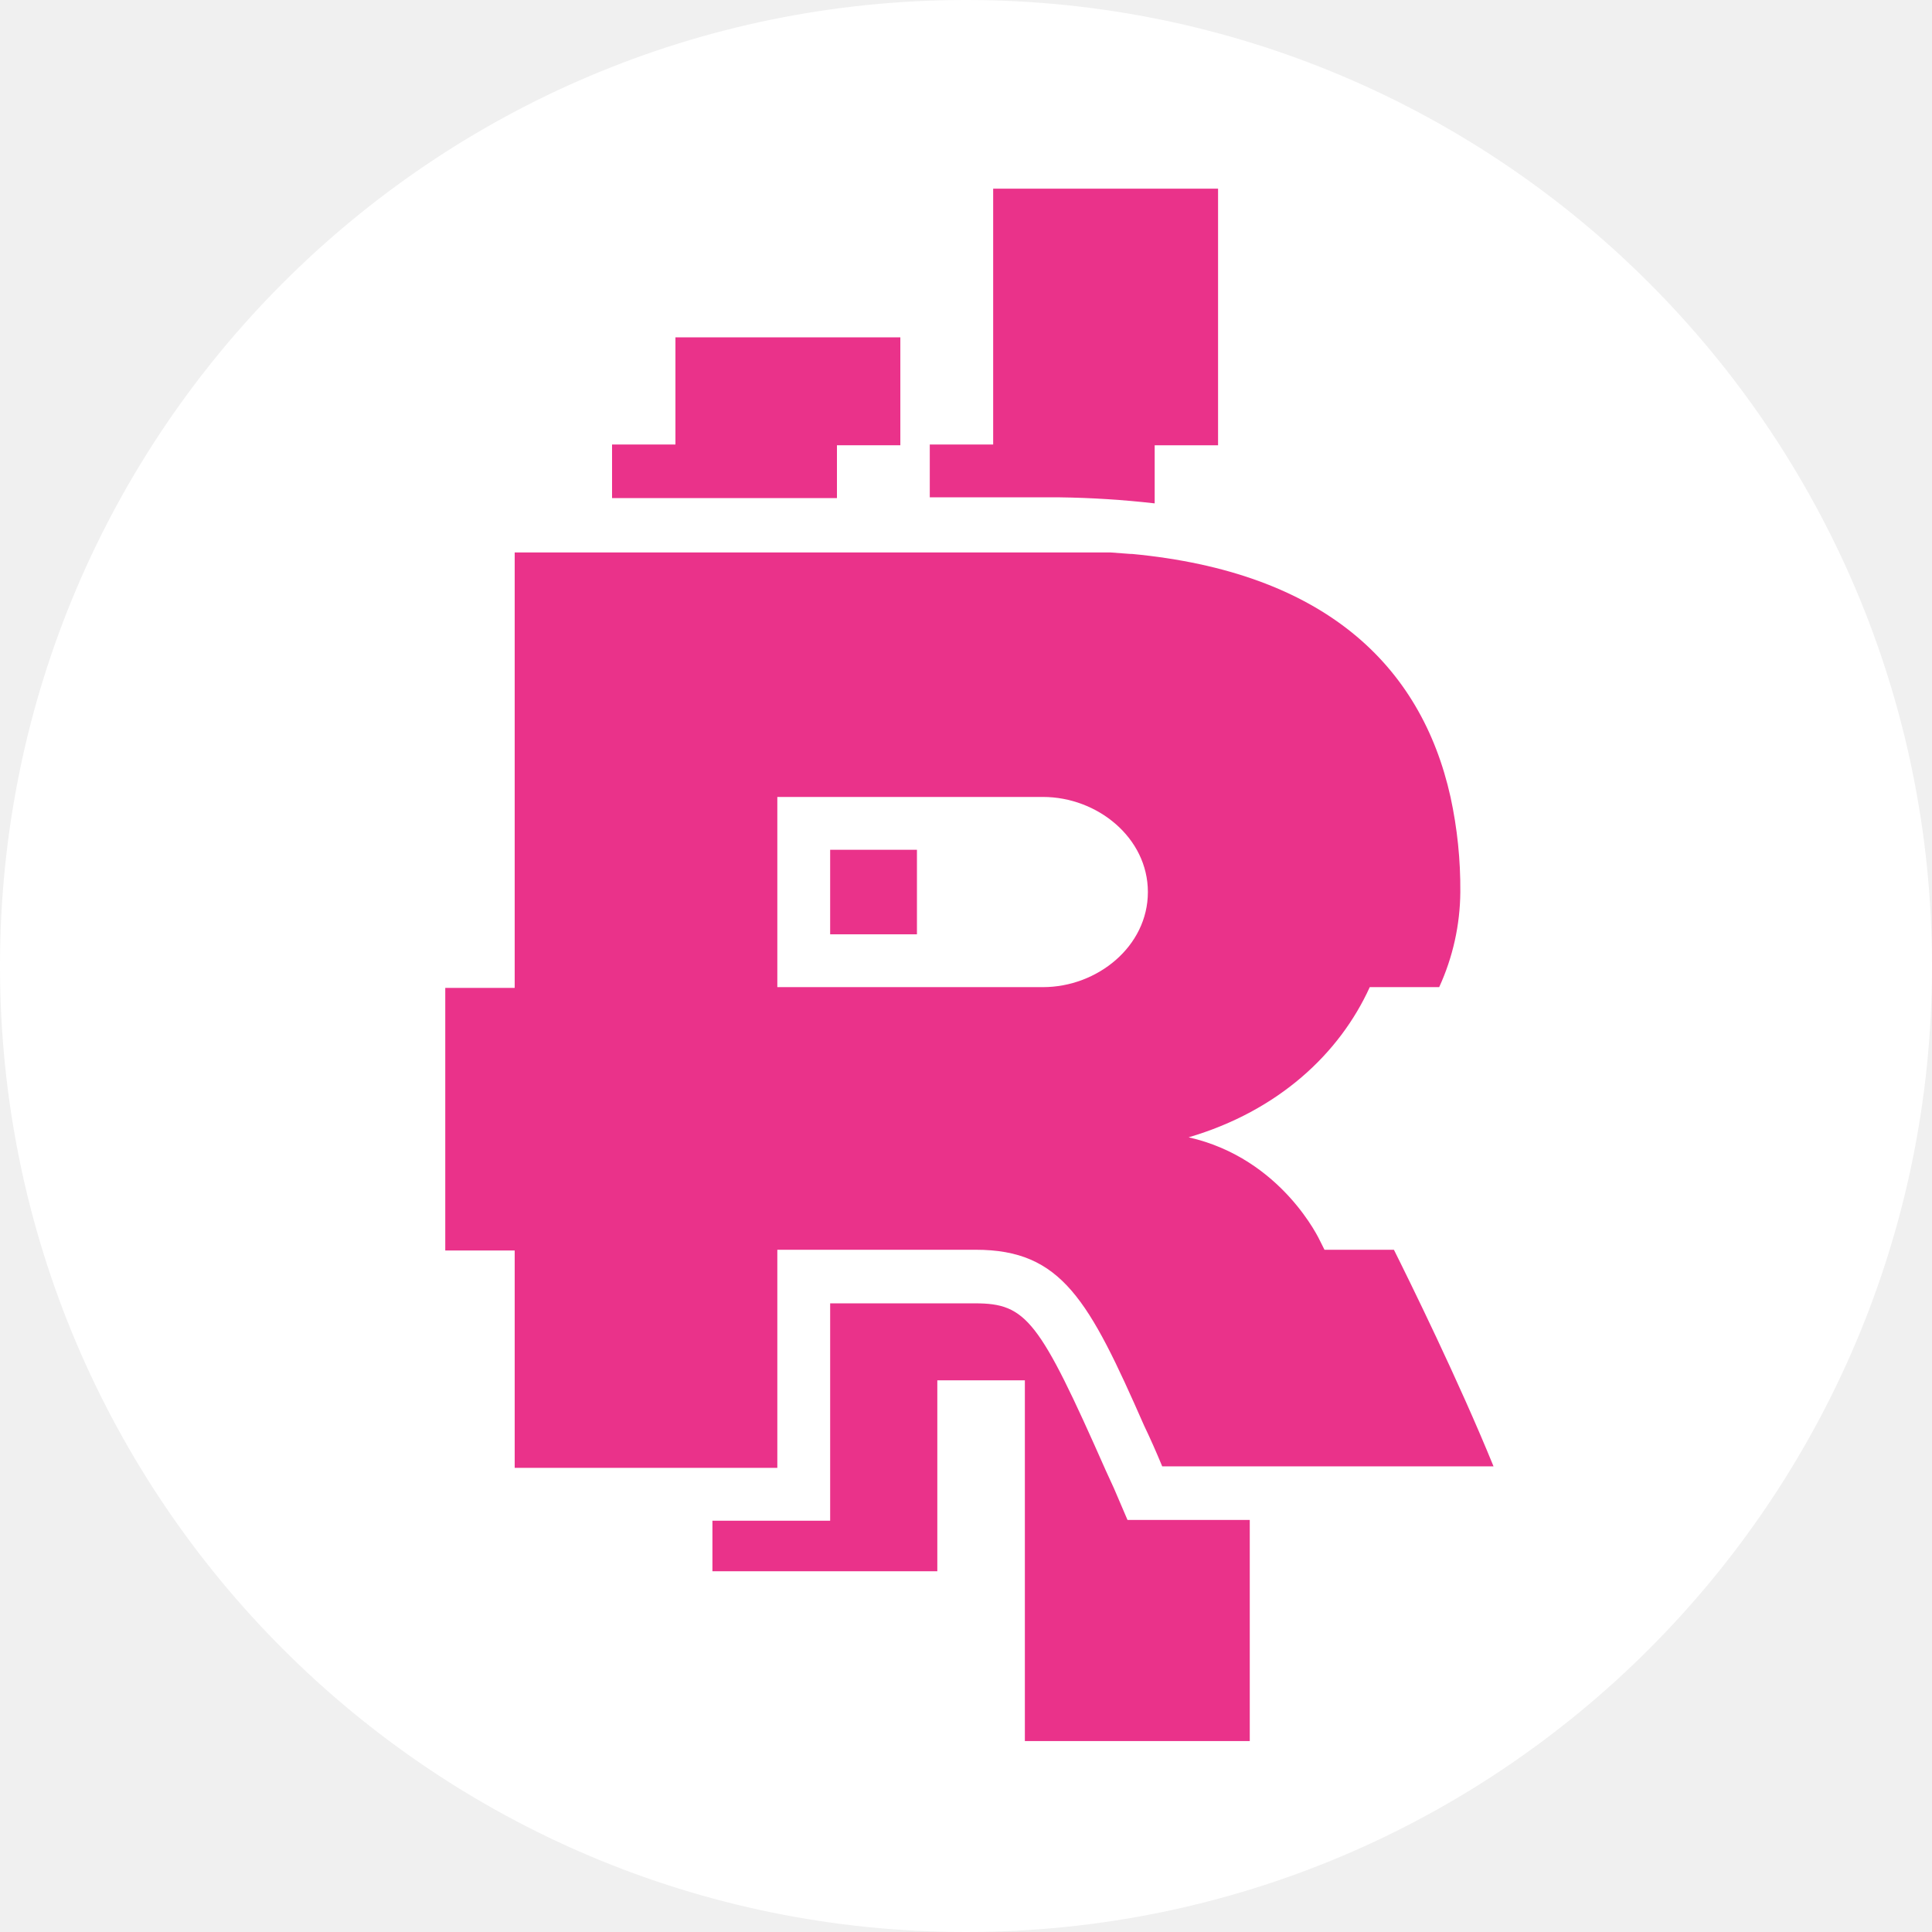
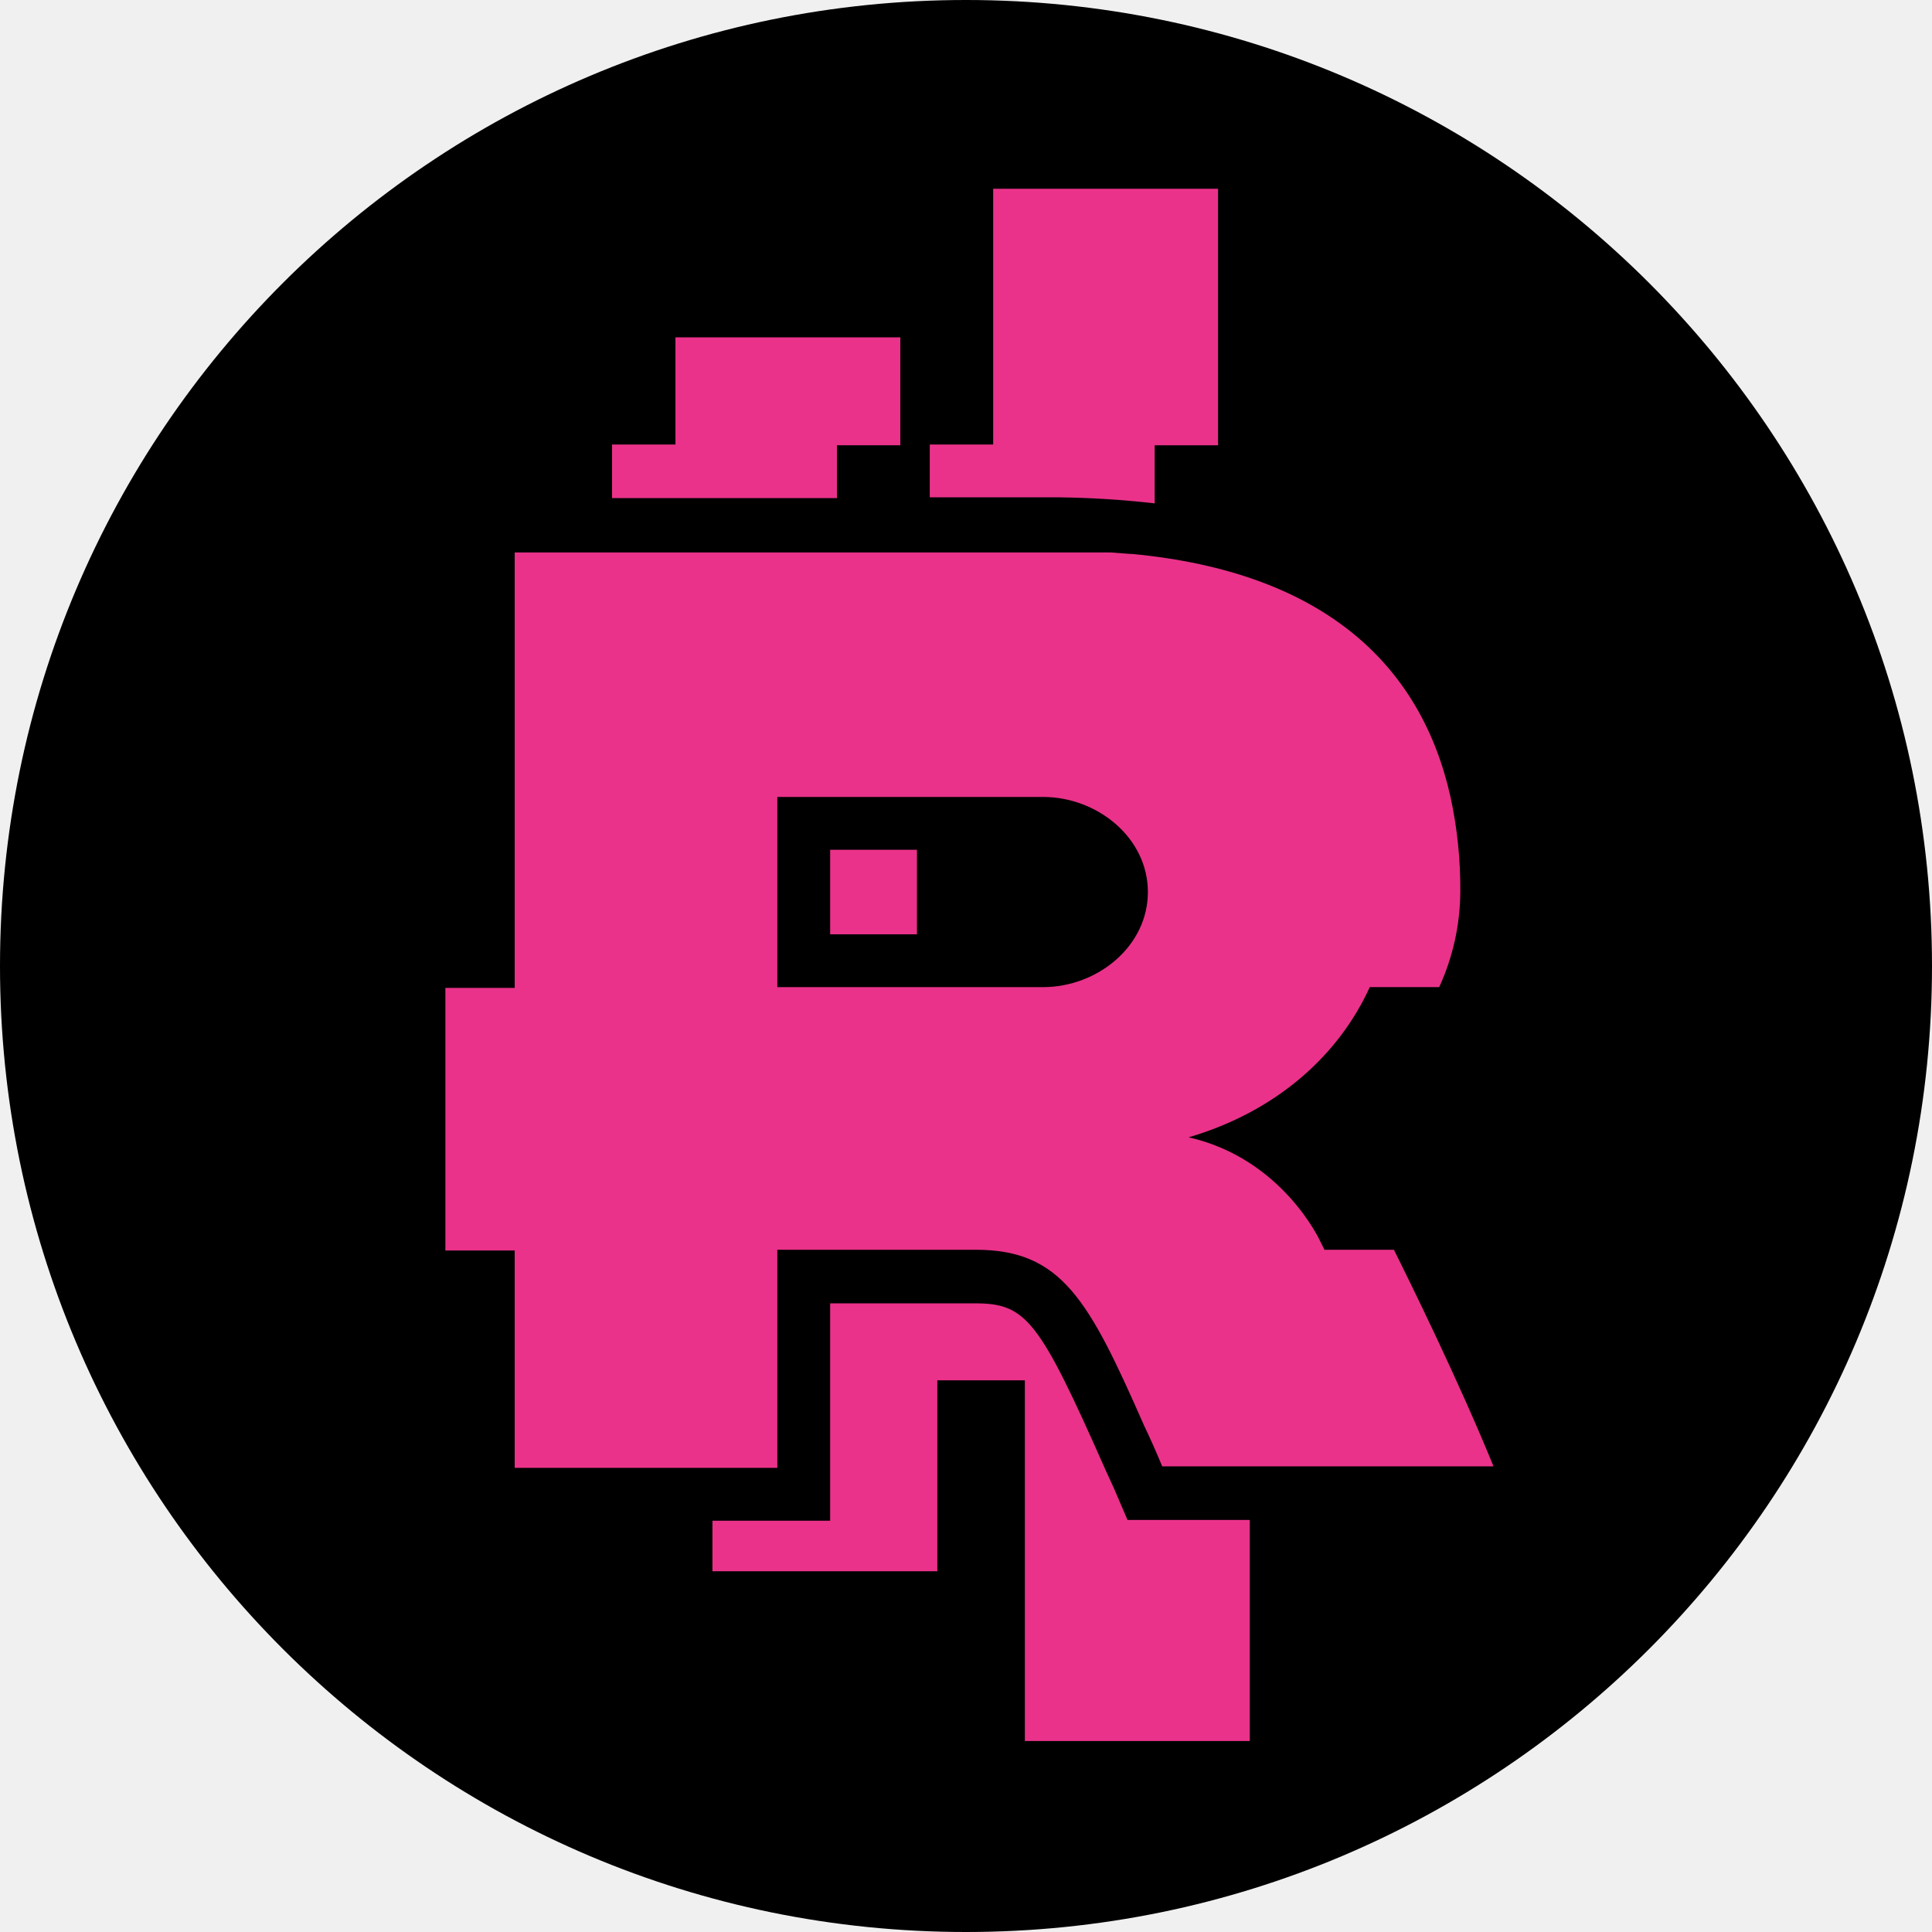
<svg xmlns="http://www.w3.org/2000/svg" width="256" height="256" viewBox="0 0 256 256" fill="none">
-   <g clip-path="url(#clip0_151_50)">
-     <circle cx="128" cy="128" r="128" fill="white" />
-     <g clip-path="url(#clip1_151_50)">
-       <path d="M184.7 165.6H175.5L174.9 164.4C174.9 164.4 169.9 153.5 157.5 150.7C169.4 147.2 177.5 139.6 181.5 130.8H190.7C192.513 126.845 193.467 122.551 193.5 118.2C193.534 113.965 193.098 109.739 192.2 105.6C188.3 88.1 175.4 75.8 150 73.4H149.8L147.1 73.2H68.2V130.9H59V165.7H68.2V194.5H103V169.7V165.6H129.3C140.7 165.6 144.3 172.3 151.6 188.9C152.4 190.567 153.2 192.367 154 194.3H197.9C193.3 183 186.7 169.6 184.7 165.6ZM103 105.6H138.2C145.4 105.6 152.1 111 152.1 118.2C152.1 125.4 145.4 130.8 138.2 130.8H103V105.6Z" fill="#EA328A" />
-       <path d="M153 66.7V59H161.4V25H131.6V58.9H123.2V65.9H140.4C144.611 65.955 148.816 66.222 153 66.7Z" fill="#EA328A" />
-       <path d="M110.9 66V59H119.3V44.7H89.5V58.9H81.1V66H103H110.9Z" fill="#EA328A" />
-       <path d="M110 123.8H121.5V112.6H110V123.8Z" fill="#EA328A" />
-       <path d="M147.6 197.2L146.5 194.8C137.7 174.9 136 172.7 129.2 172.7H110V201.5H94.4V208.2H124.2V182.9H135.8V230.7H165.6V201.4H149.4L147.6 197.2Z" fill="#EA328A" />
+   <g clip-path="url(#clip0_1332_1879)">
+     <mask id="mask0_1332_1879" style="mask-type:luminance" maskUnits="userSpaceOnUse" x="0" y="0" width="256" height="256">
+       <path d="M256 0H0V256H256V0Z" fill="white" />
+     </mask>
+     <g mask="url(#mask0_1332_1879)">
+       <path d="M128 256C198.692 256 256 198.692 256 128C256 57.307 198.692 0 128 0C57.307 0 0 57.307 0 128C0 198.692 57.307 256 128 256Z" fill="black" />
+       <mask id="mask1_1332_1879" style="mask-type:luminance" maskUnits="userSpaceOnUse" x="59" y="25" width="139" height="206">
+         <path d="M197.9 25H59V230.7H197.9V25Z" fill="white" />
+       </mask>
+       <g mask="url(#mask1_1332_1879)">
+         <path d="M184.7 165.6H175.5L174.9 164.4C174.9 164.4 169.9 153.5 157.5 150.7C169.4 147.2 177.5 139.6 181.5 130.8H190.7C192.513 126.845 193.467 122.551 193.5 118.2C193.534 113.965 193.098 109.739 192.2 105.6C188.3 88.1 175.4 75.8 150 73.4H149.8L147.1 73.2H68.2V130.9H59V165.7H68.2V194.5H103V169.7V165.6H129.3C140.7 165.6 144.3 172.3 151.6 188.9C152.4 190.567 153.2 192.367 154 194.3H197.9C193.3 183 186.7 169.6 184.7 165.6ZM103 105.6H138.2C145.4 105.6 152.1 111 152.1 118.2C152.1 125.4 145.4 130.8 138.2 130.8H103V105.6Z" fill="#EA328A" />
+         <path d="M153 66.7V59H161.4V25H131.6V58.9H123.2V65.9H140.4C144.611 65.955 148.816 66.222 153 66.7Z" fill="#EA328A" />
+         <path d="M110.9 66V59H119.3V44.7H89.5V58.9H81.1V66H103H110.9Z" fill="#EA328A" />
+         <path d="M110 123.8H121.5V112.6H110V123.8Z" fill="#EA328A" />
+         <path d="M147.6 197.2L146.5 194.8C137.7 174.9 136 172.7 129.2 172.7H110V201.5H94.4V208.2H124.2V182.9H135.8V230.7H165.6V201.4H149.4L147.6 197.2Z" fill="#EA328A" />
+       </g>
    </g>
  </g>
  <defs>
-     <clipPath id="clip0_151_50">
+     <clipPath id="clip0_1332_1879">
      <rect width="256" height="256" fill="white" />
-     </clipPath>
-     <clipPath id="clip1_151_50">
-       <rect width="138.9" height="205.7" fill="white" transform="translate(59 25)" />
    </clipPath>
  </defs>
</svg>
